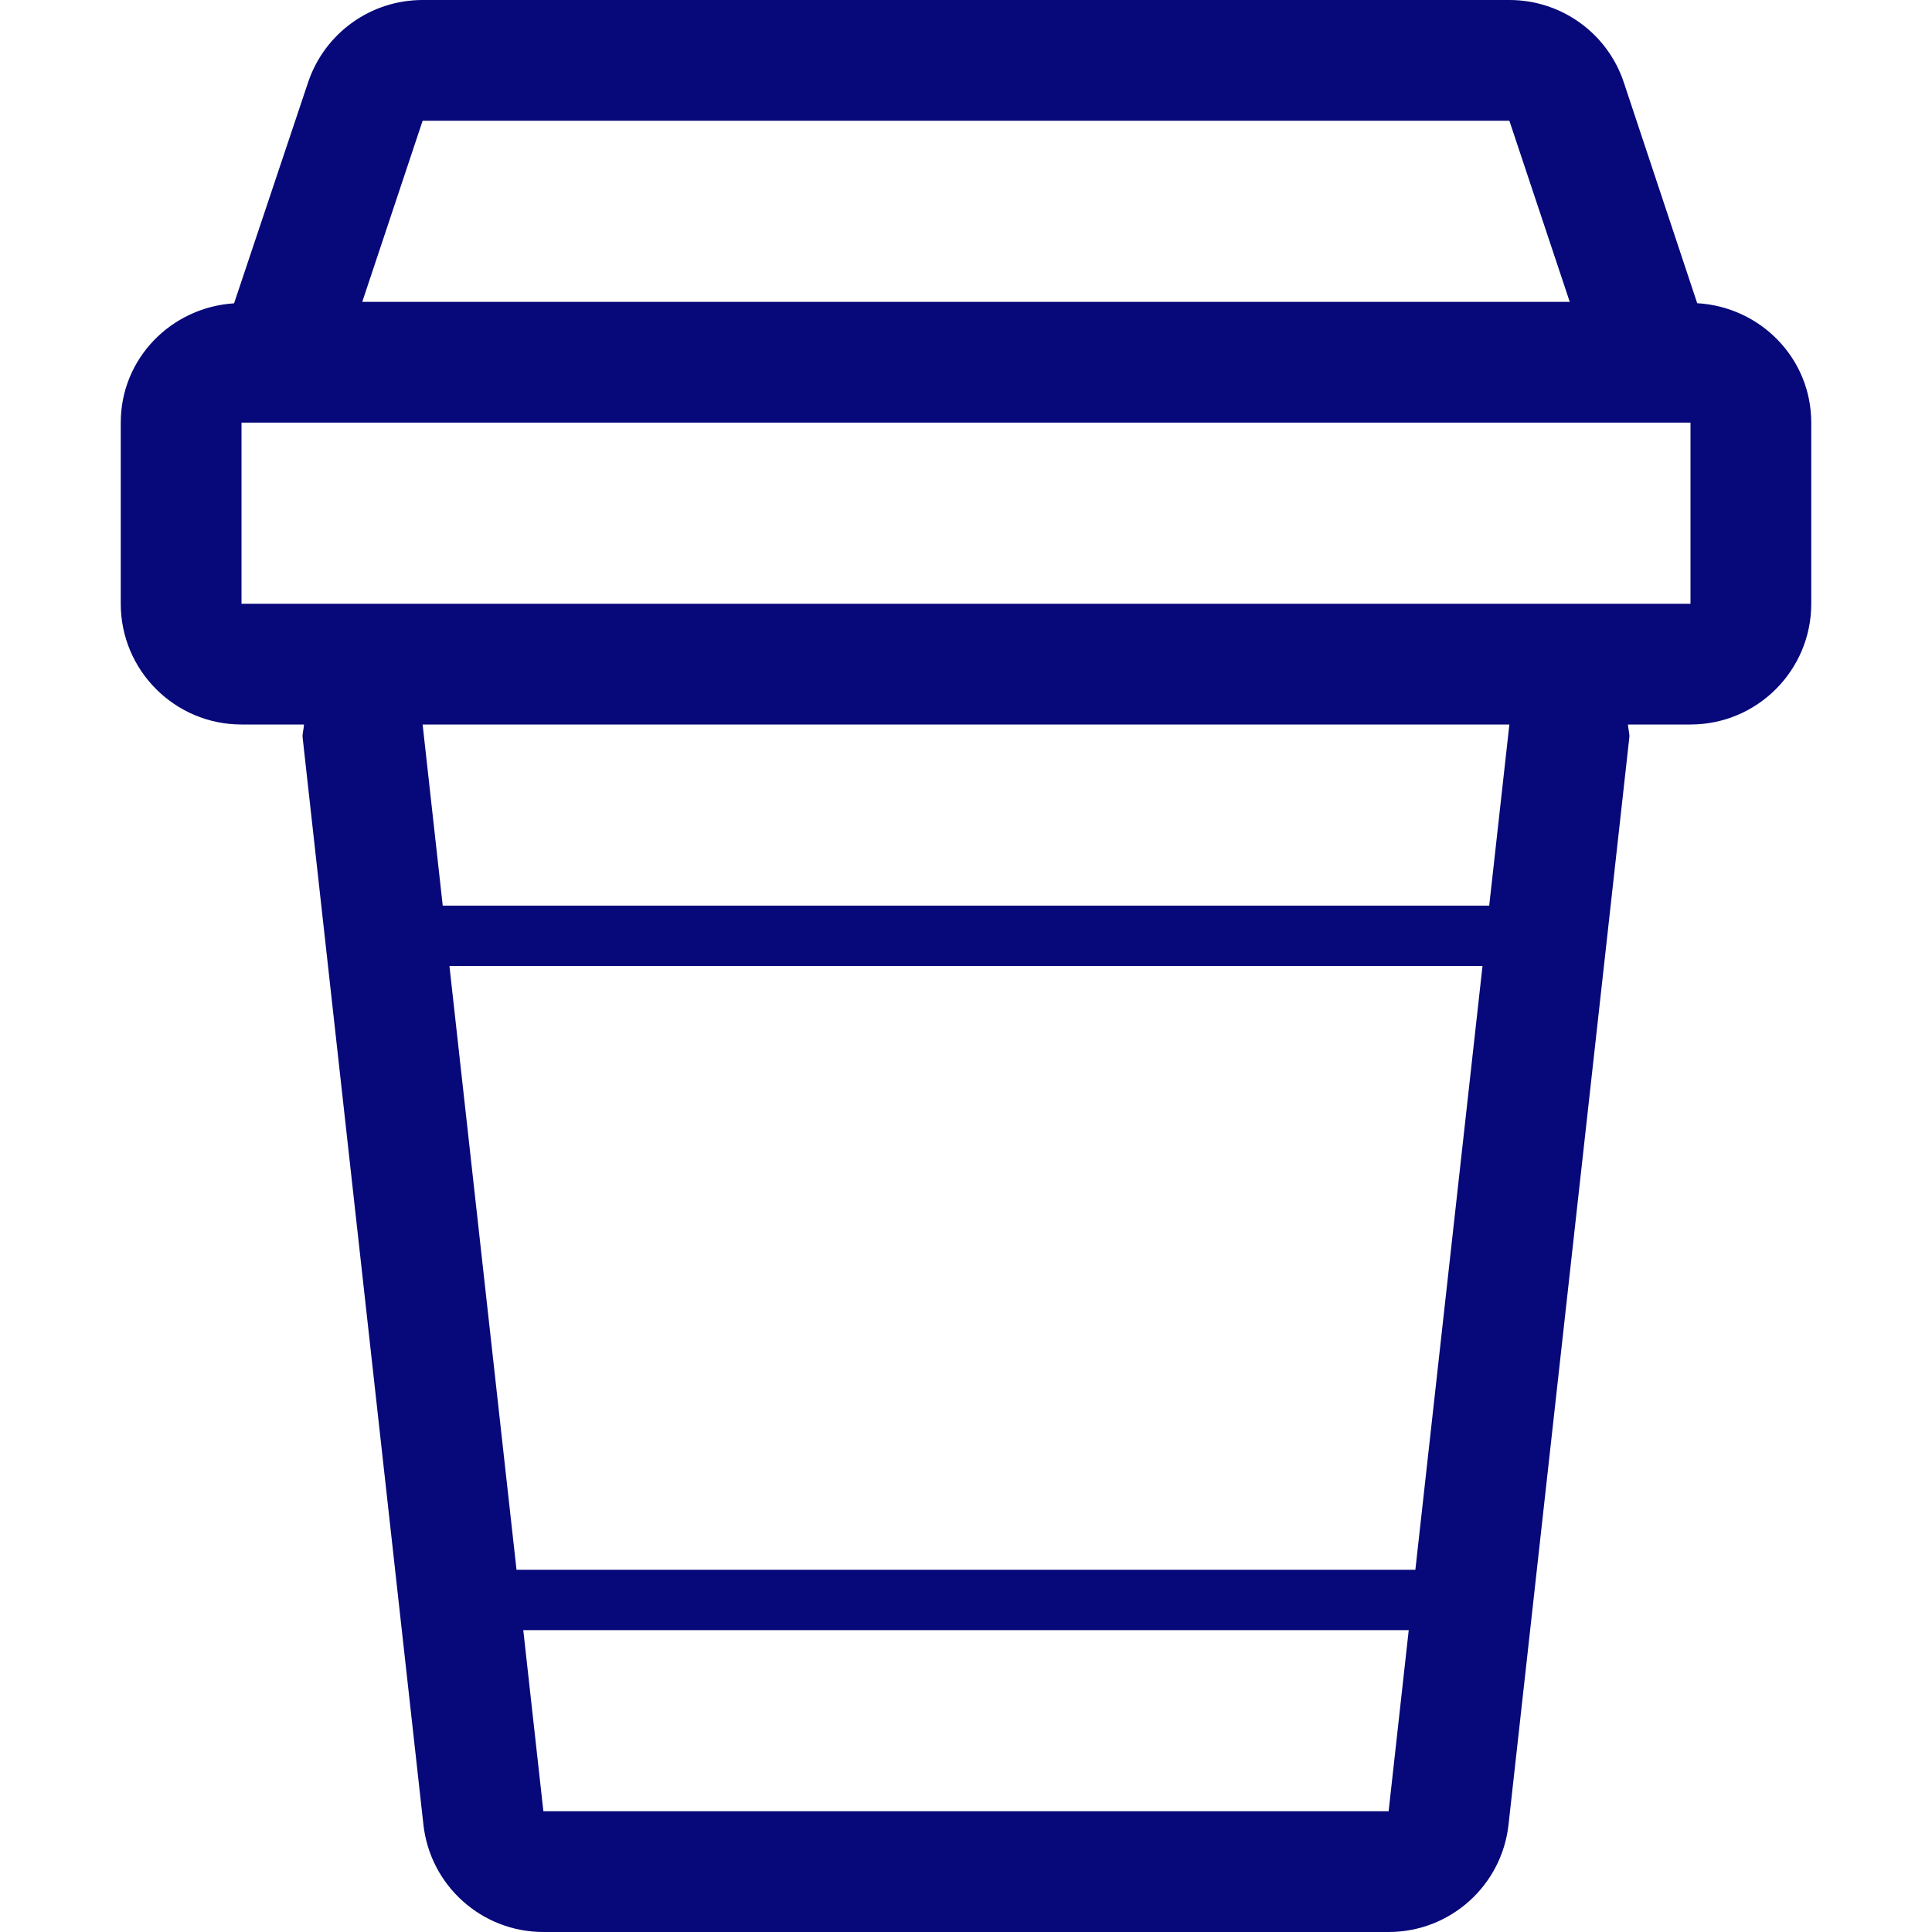
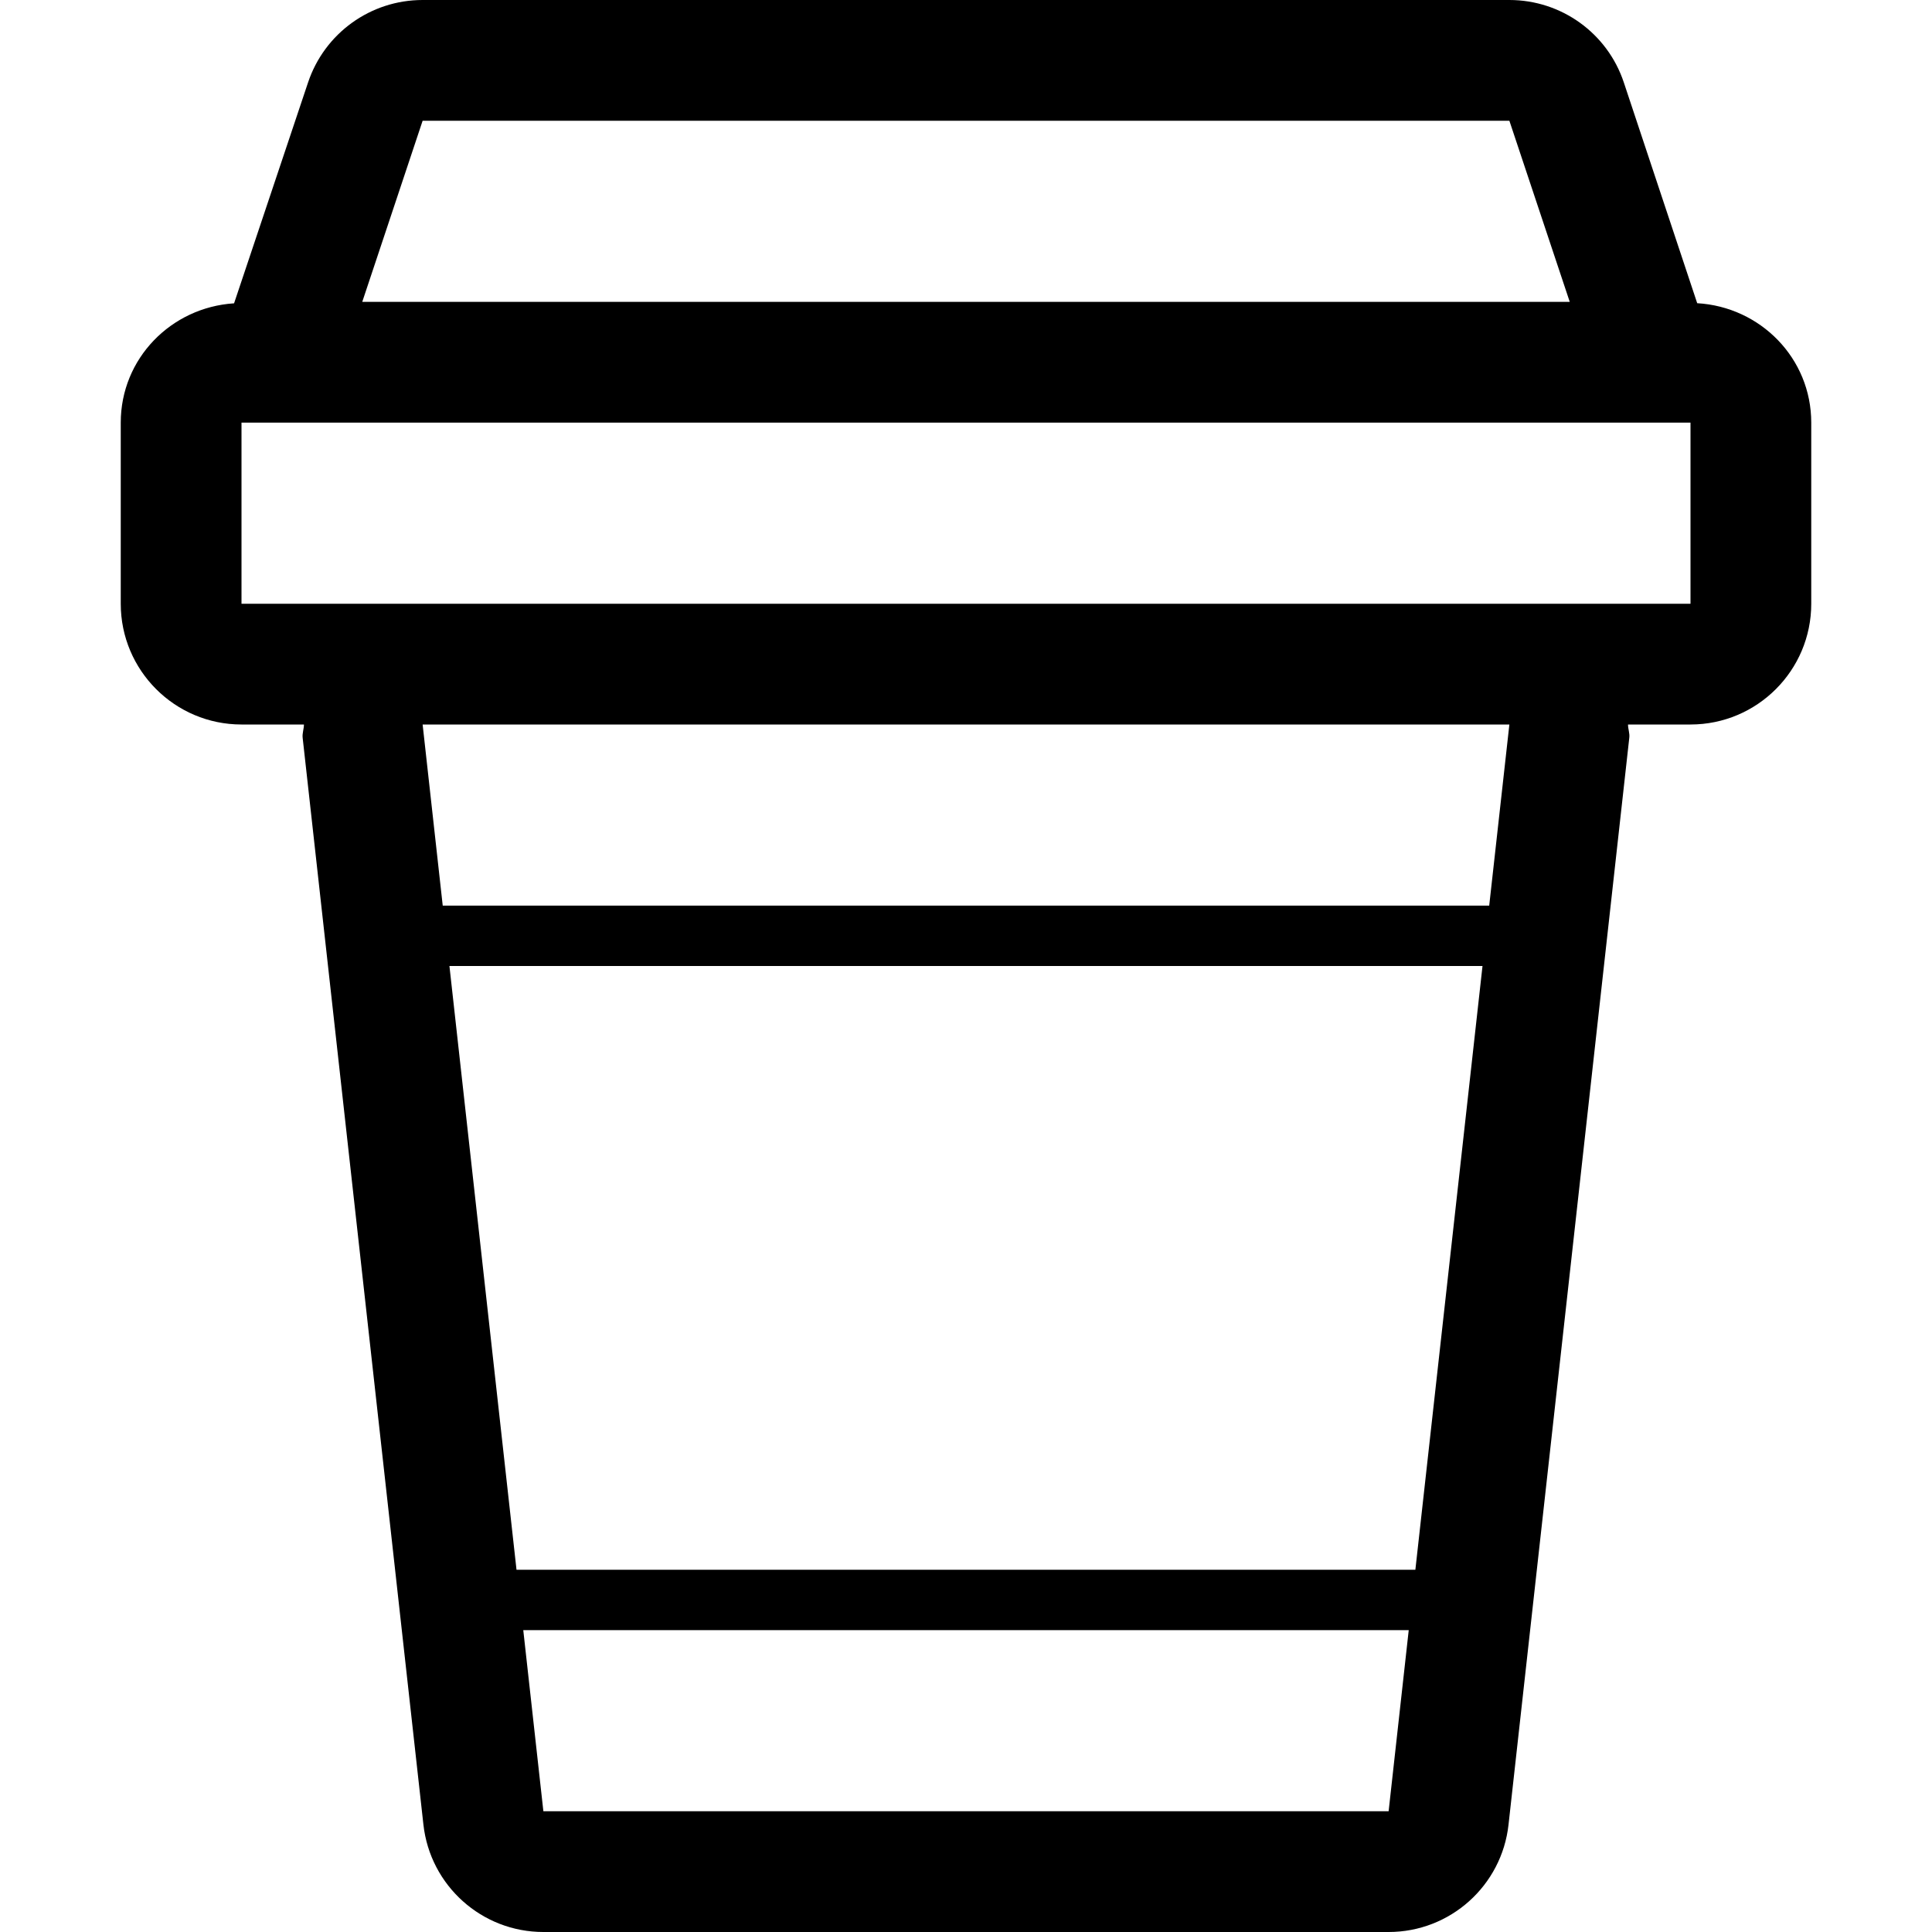
- <svg xmlns="http://www.w3.org/2000/svg" id="SvgjsSvg1055" width="288" height="288" version="1.1">
-   <defs id="SvgjsDefs1056" />
-   <g id="SvgjsG1057">
-     <svg width="288" height="288" enable-background="new 0 0 32 32" viewBox="0 0 32 32">
-       <path fill="#070879" d="M28.111,5.022l-1.215-3.655C26.625,0.55,25.861,0,25,0H7C6.138,0,5.375,0.55,5.102,1.367  L3.877,5.024C2.833,5.091,2,5.939,2,7v3c0,1.104,0.896,2,2,2h1.034c0,0.075-0.03,0.146-0.021,0.221l2,18C7.125,31.232,7.98,32,9,32  h14c1.02,0,1.875-0.768,1.986-1.779l2-18c0.01-0.075-0.021-0.146-0.021-0.221H28c1.104,0,2-0.896,2-2V7  C30,5.935,29.16,5.083,28.111,5.022z M7,2h18l1,3H6L7,2z M9,30l-0.333-3h14.666L23,30H9z M23.443,26H8.555L7.444,16h17.111  L23.443,26z M24.666,15H7.333L7,12h18L24.666,15z M28,10H4V7h24V10z" class="color333 svgShape" />
+ <svg xmlns="http://www.w3.org/2000/svg" id="SvgjsSvg1001" width="288" height="288" version="1.1">
+   <defs id="SvgjsDefs1002" />
+   <g id="SvgjsG1008" transform="matrix(1,0,0,1,0,0)">
+     <svg width="288" height="288">
+       <svg width="288" height="288" enable-background="new 0 0 32 32" viewBox="0 0 32 32">
+         <path fill="#000000" d="M28.111,5.022l-1.215-3.655C26.625,0.55,25.861,0,25,0H7C6.138,0,5.375,0.55,5.102,1.367  L3.877,5.024C2.833,5.091,2,5.939,2,7v3c0,1.104,0.896,2,2,2h1.034c0,0.075-0.03,0.146-0.021,0.221l2,18C7.125,31.232,7.98,32,9,32  h14c1.02,0,1.875-0.768,1.986-1.779l2-18c0.01-0.075-0.021-0.146-0.021-0.221H28c1.104,0,2-0.896,2-2V7  C30,5.935,29.16,5.083,28.111,5.022z M7,2h18l1,3H6L7,2z M9,30l-0.333-3h14.666L23,30H9z M23.443,26H8.555L7.444,16h17.111  L23.443,26z M24.666,15H7.333L7,12h18L24.666,15z M28,10H4V7h24V10z" class="color333 svgShape color070879" />
+       </svg>
    </svg>
  </g>
</svg>
